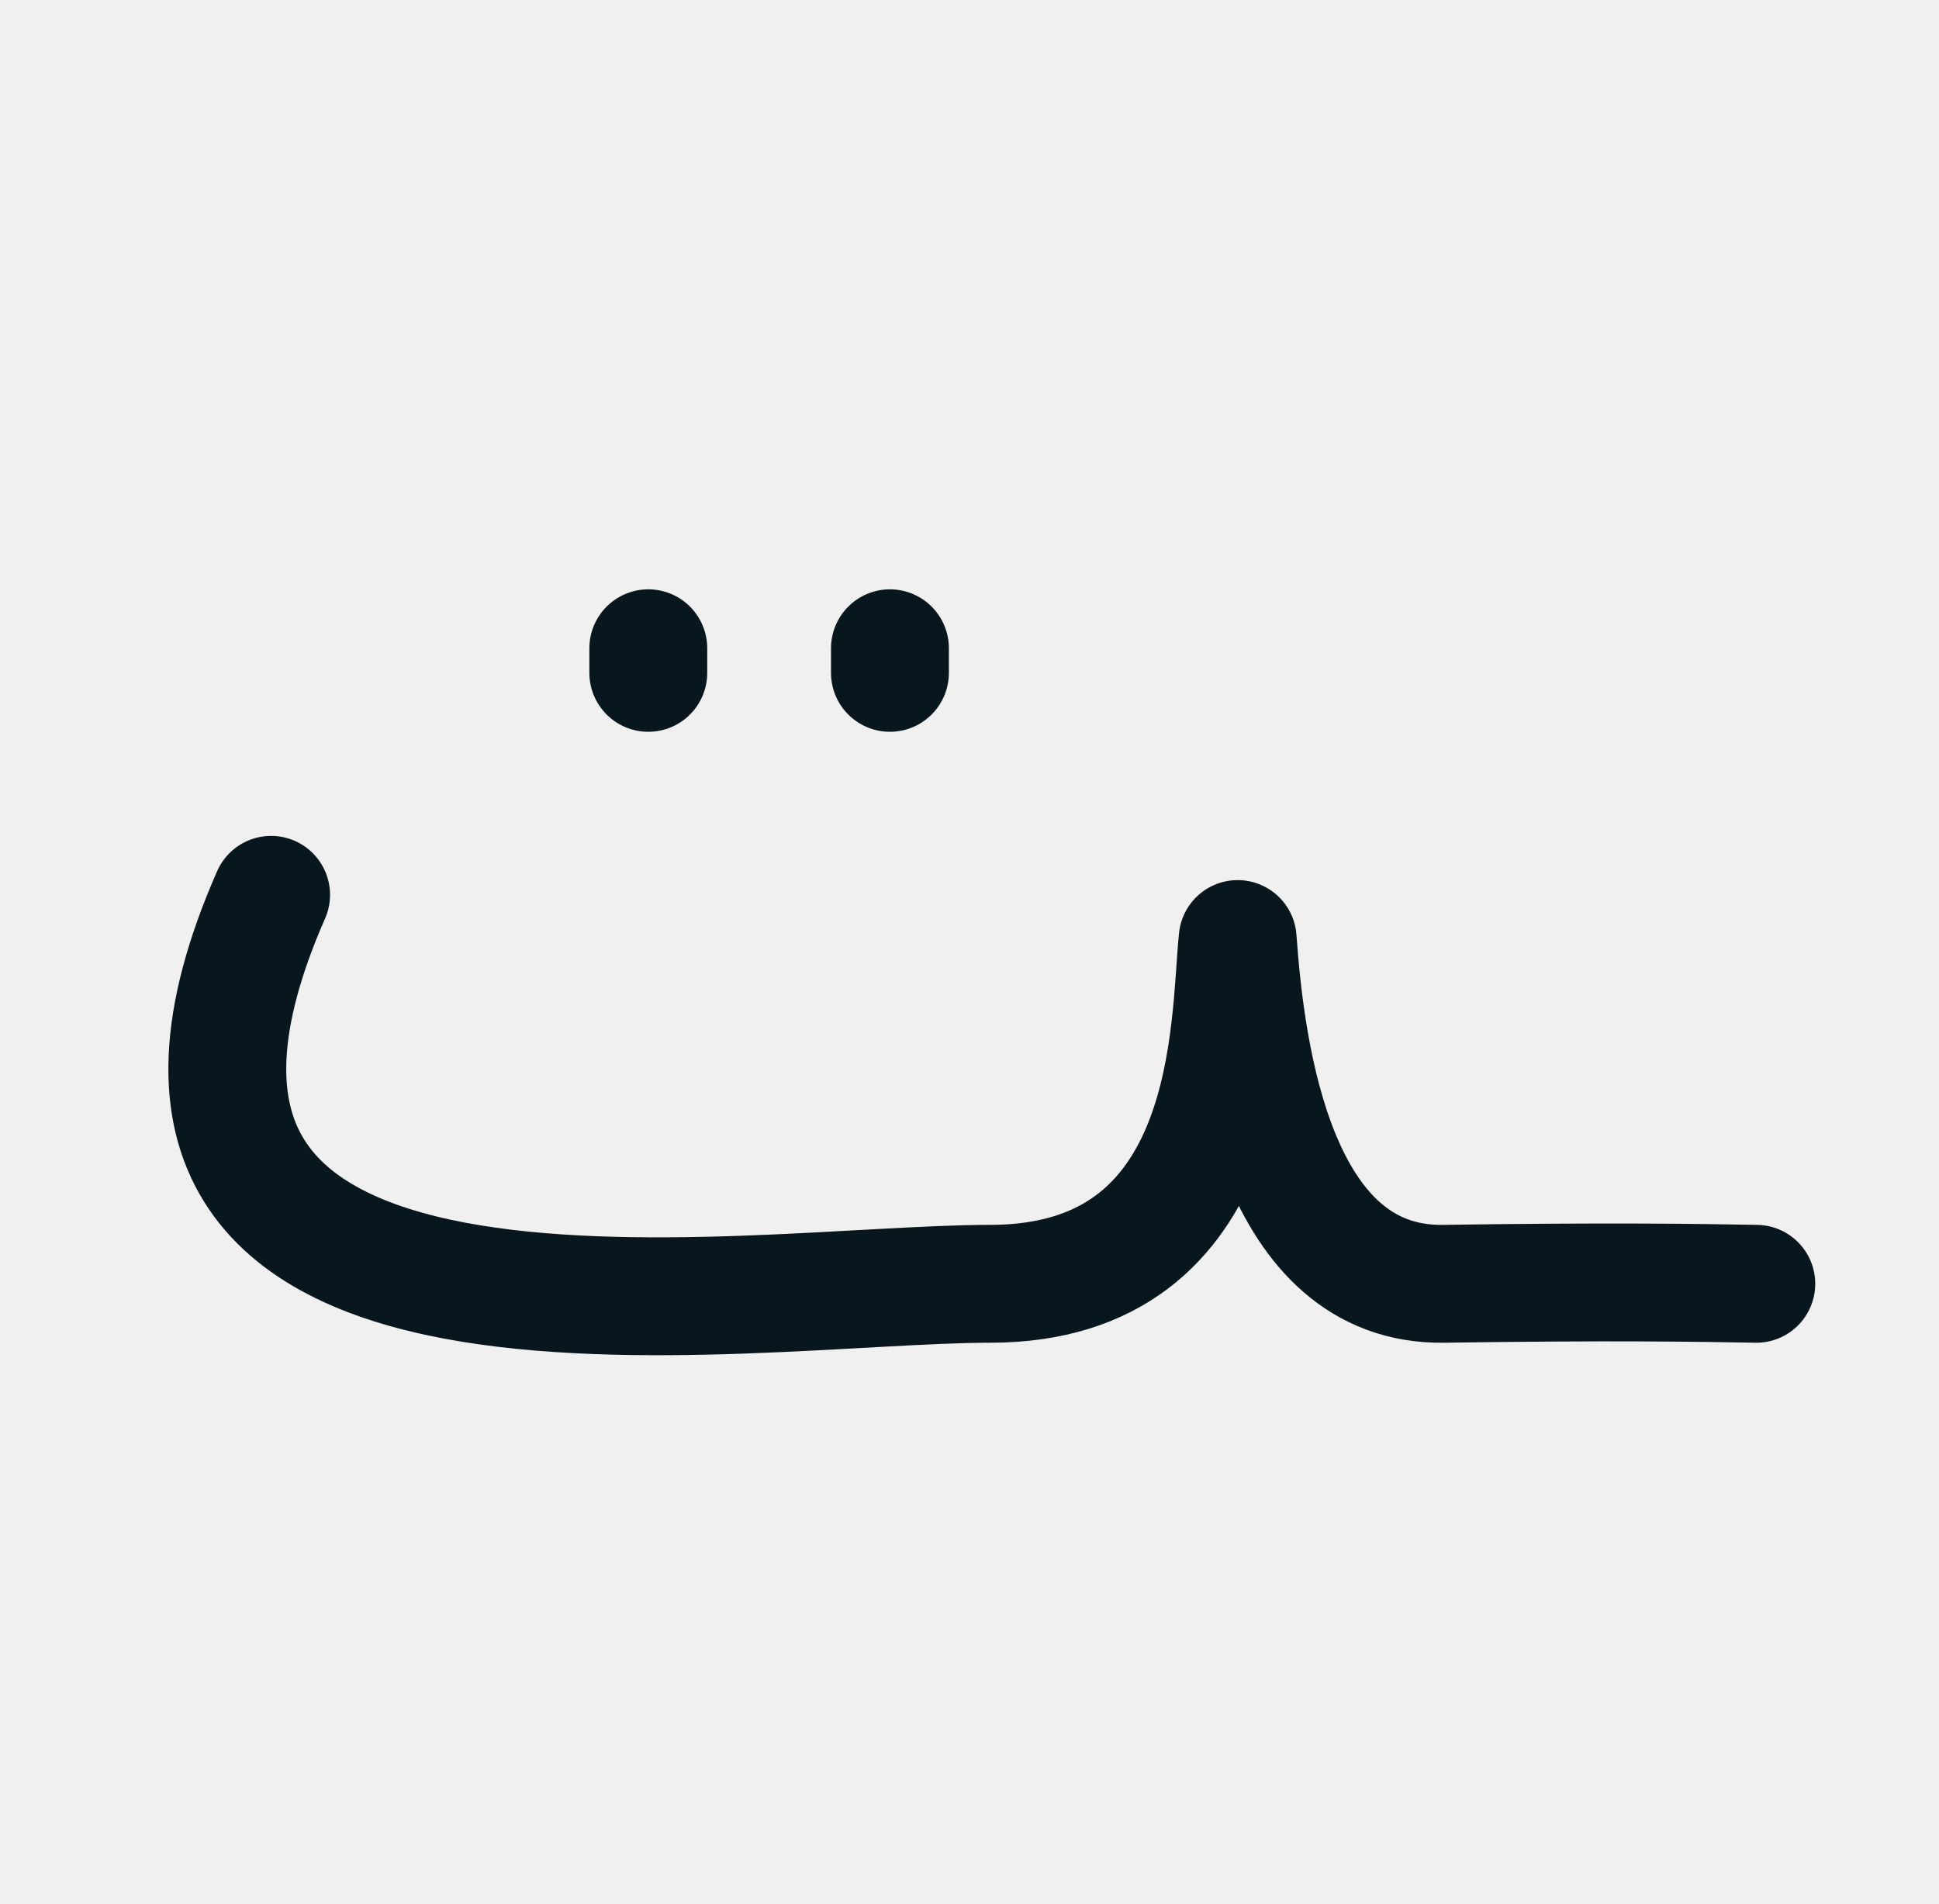
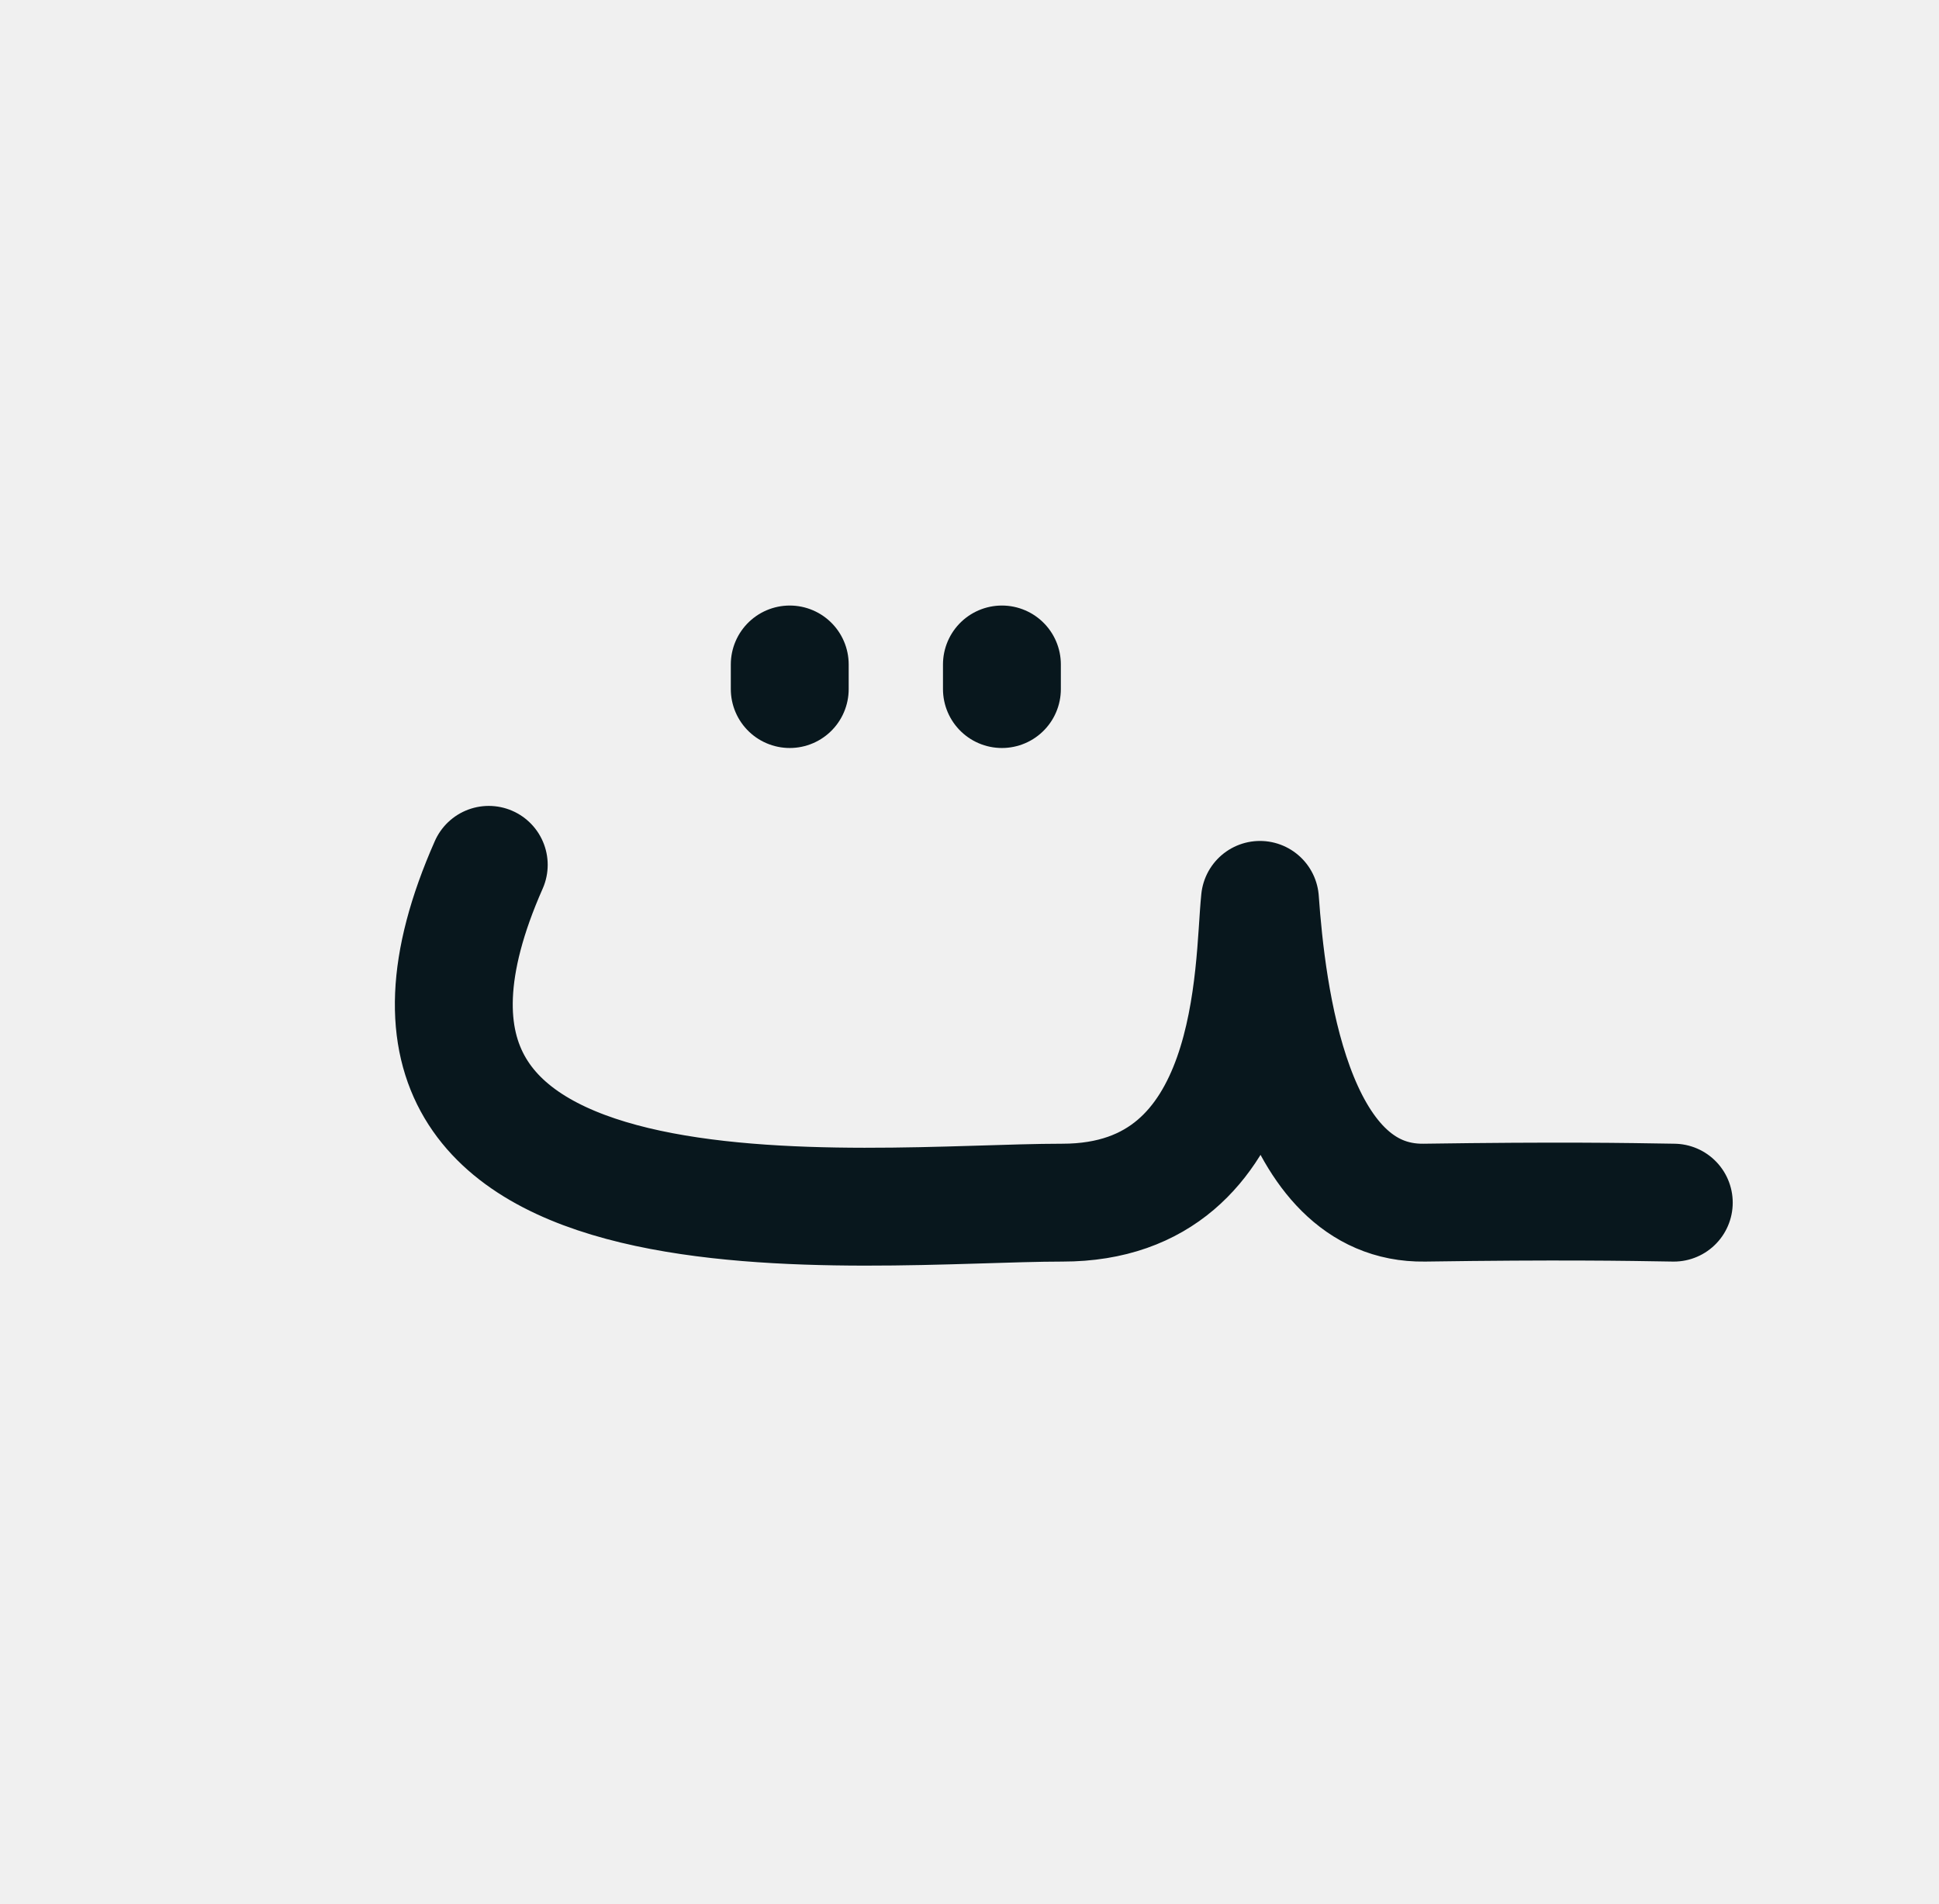
<svg xmlns="http://www.w3.org/2000/svg" width="329" height="323" viewBox="0 0 329 323" fill="none">
-   <g id="ta_end">
+   <g id="ta_end" clip-path="url(#clip0_111_1933)">
    <g id="Frame 13">
-       <path id="3-dot" d="M110 110V114.173" stroke="#08171D" stroke-width="20" stroke-linecap="round" stroke-linejoin="round" />
-       <path id="2-dot" d="M151 110V114.173" stroke="#08171D" stroke-width="20" stroke-linecap="round" stroke-linejoin="round" />
-       <path id="1-base" d="M298 217.839C287.916 217.665 273.33 217.422 244.957 217.839C216.583 218.256 211.421 179.339 210 159.339C208.5 173.839 210 217.839 168 217.839C126 217.839 8 238.339 46 151.839" stroke="#08171D" stroke-width="20" stroke-linecap="round" stroke-linejoin="round" />
+       <path id="3-dot" d="M134 112.75V116.923" stroke="#08171D" stroke-width="20" stroke-linecap="round" stroke-linejoin="round" />
+       <path id="2-dot" d="M170 112.75V116.923" stroke="#08171D" stroke-width="20" stroke-linecap="round" stroke-linejoin="round" />
+     </g>
+     <g id="ba_ta_tha_base_forms">
+       <path id="1-base" d="M82.93 146.75C52.609 215.32 146.762 204.07 180.273 204.07C213.785 204.07 212.588 164.19 213.785 152.695C214.918 168.55 219.038 204.4 241.677 204.07C264.316 203.739 275.954 203.932 284 204.07" stroke="#08171D" stroke-width="20" stroke-linecap="round" stroke-linejoin="round" />
    </g>
  </g>
+   <defs>
+     <clipPath id="clip0_111_1933">
+       <rect width="329" height="322.5" fill="white" />
+     </clipPath>
+   </defs>
</svg>
